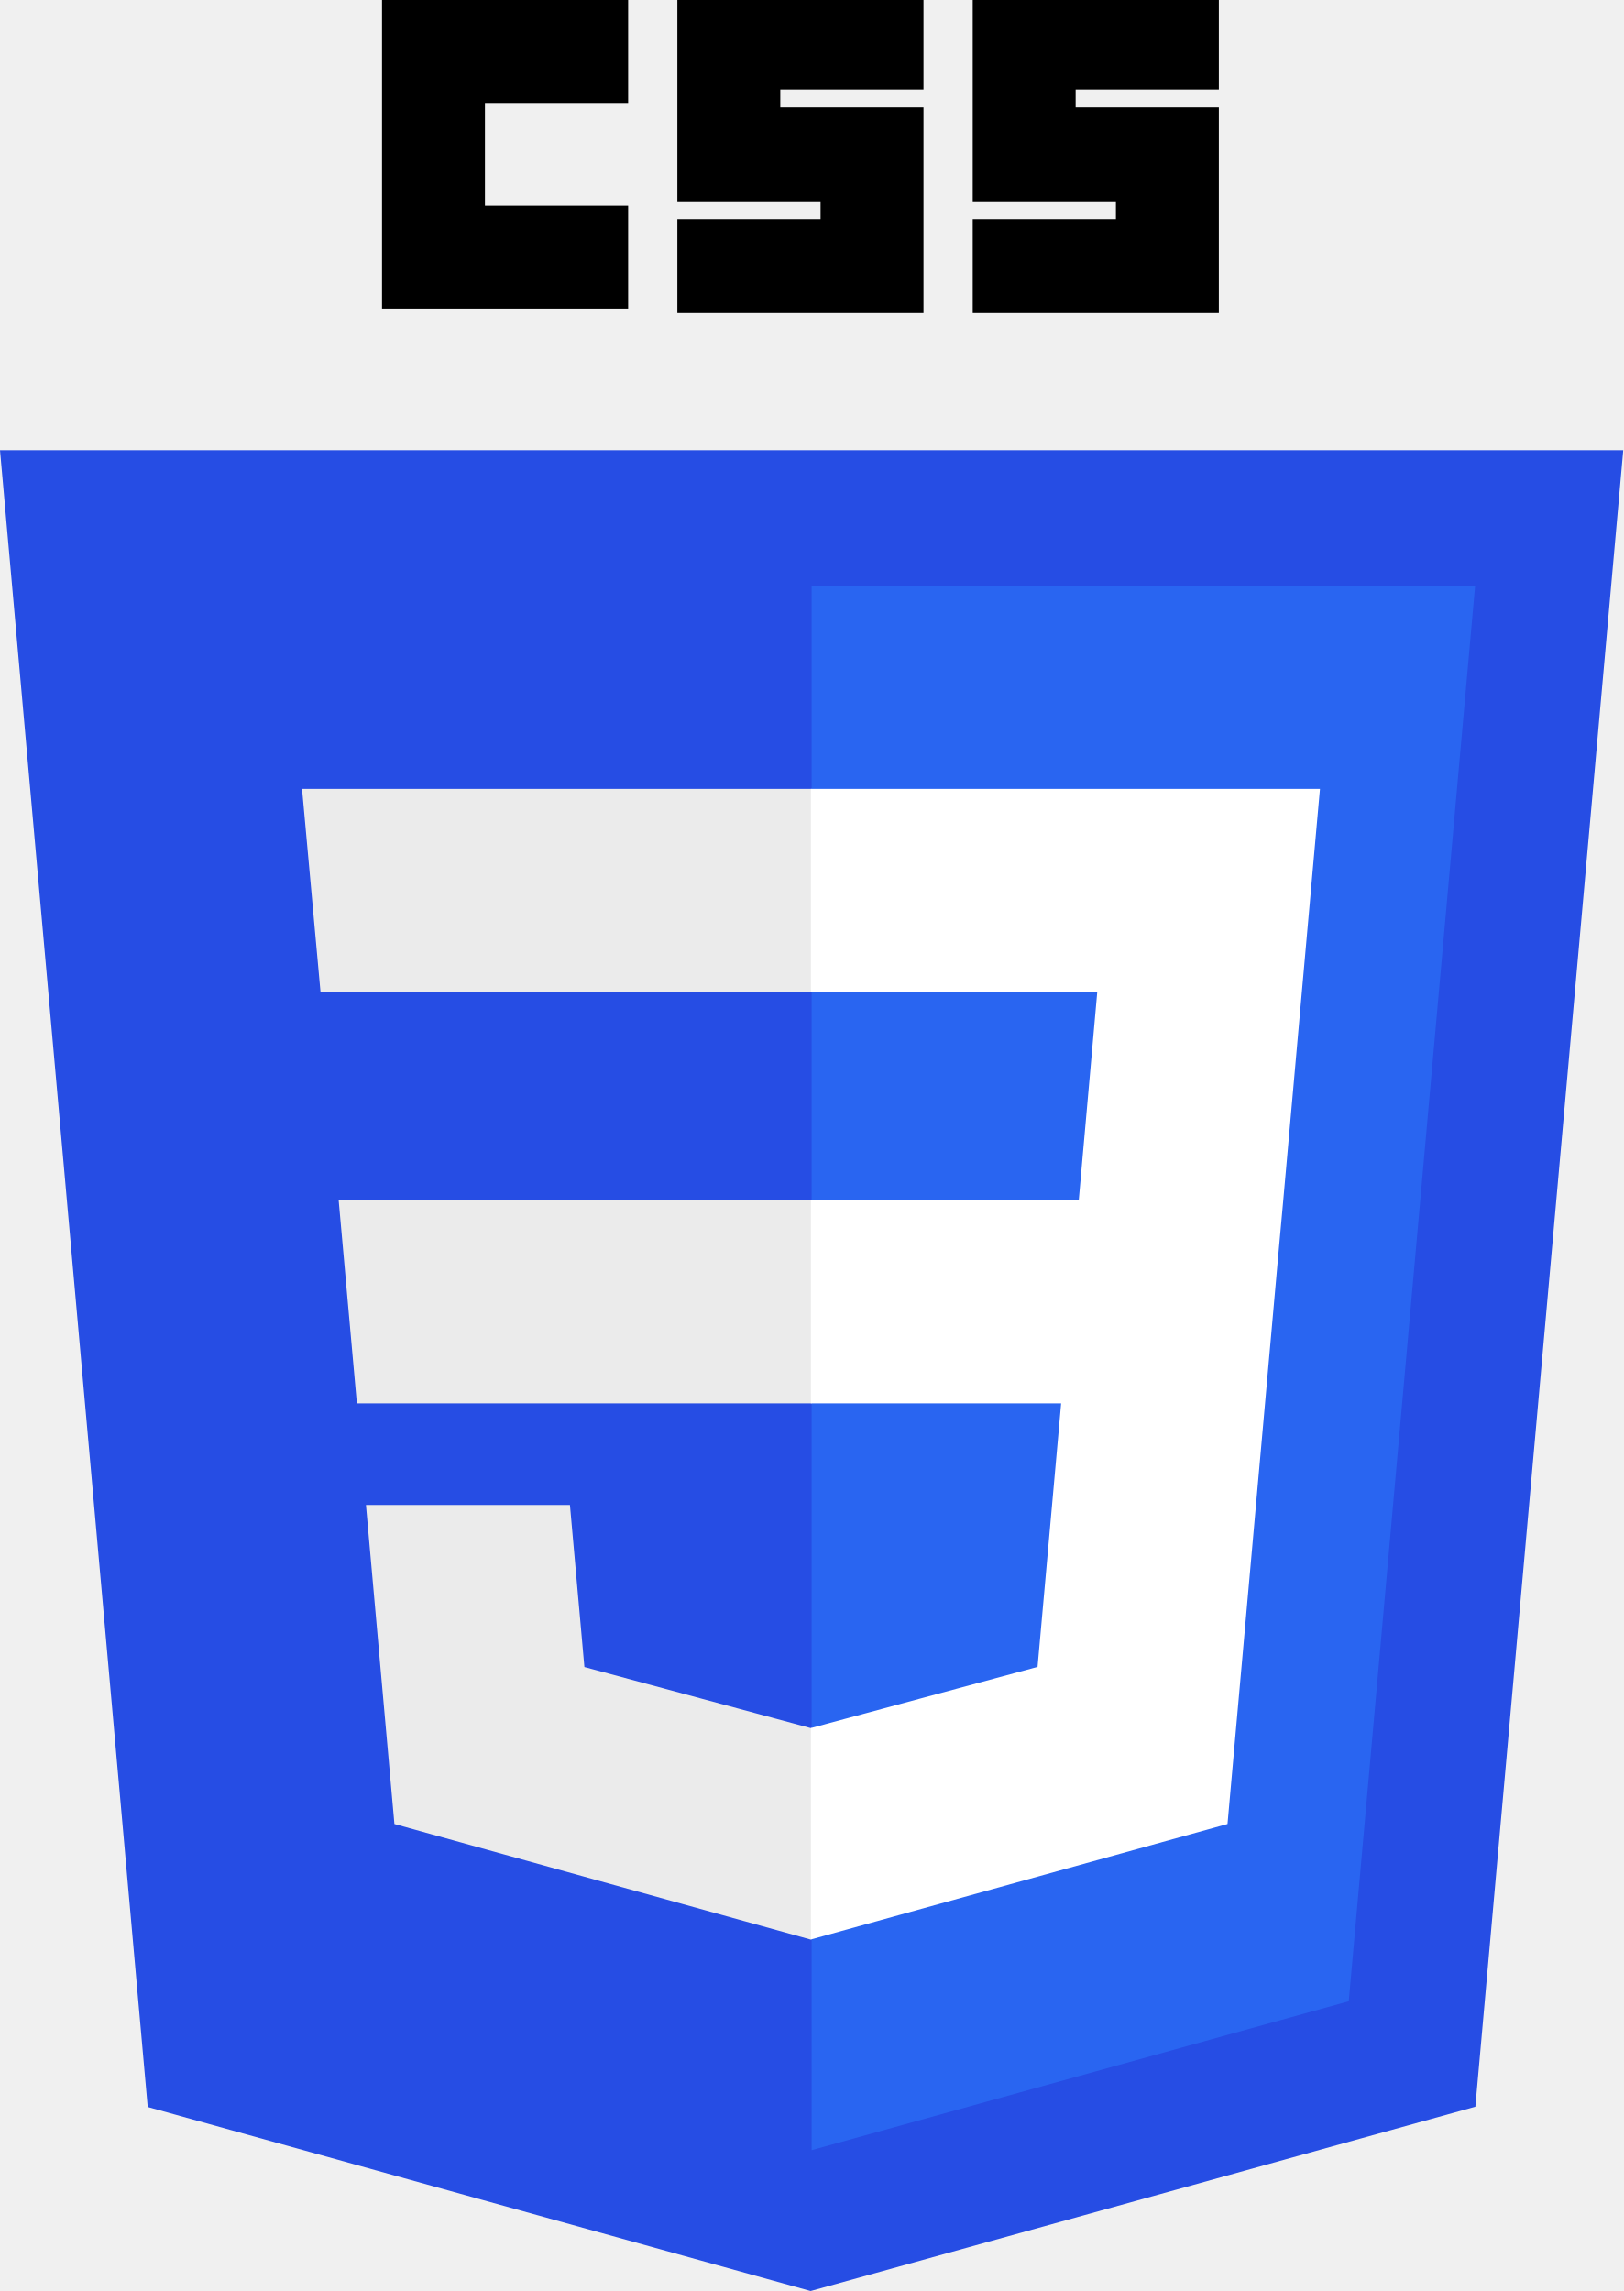
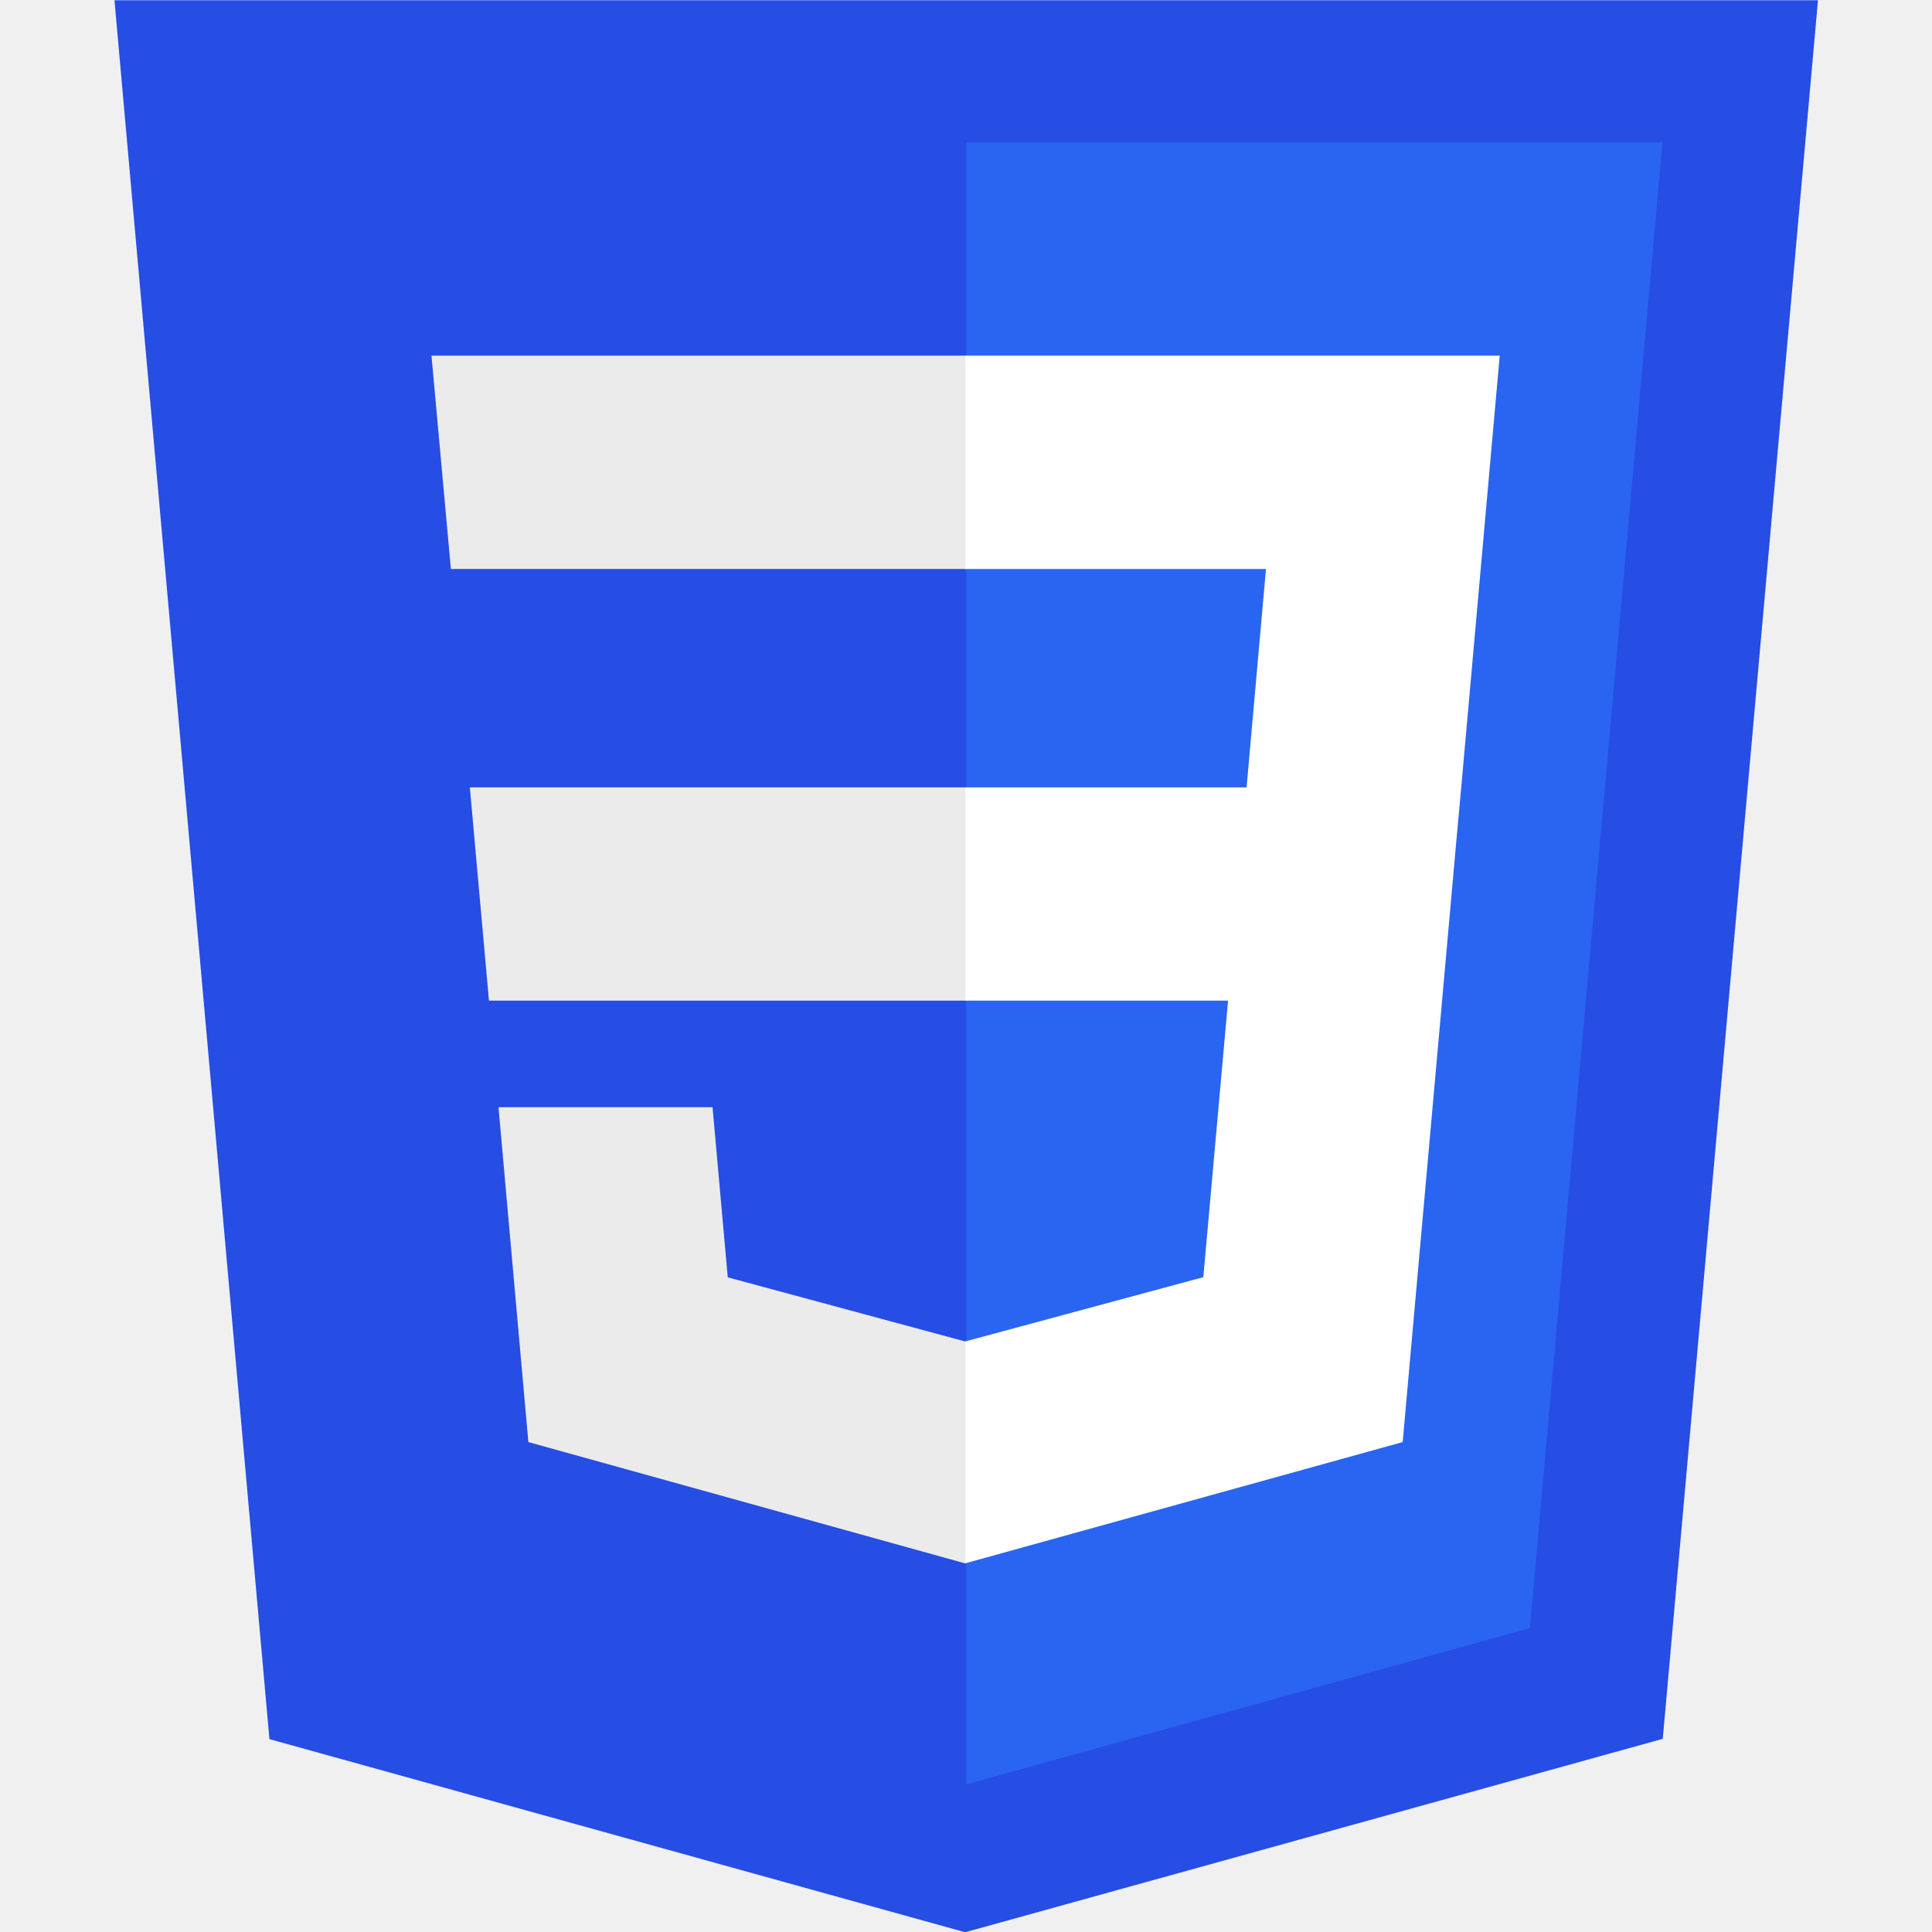
- <svg xmlns="http://www.w3.org/2000/svg" id="svg3476" width="386.916" height="546.133" version="1.1" viewBox="0 0 362.734 512">
-   <g id="layer1" transform="translate(-193.633,-276.3622)">
-     <g id="g3013" transform="translate(119,276.3622)">
-       <polygon id="polygon2989" points="437.367 100.62 404.321 470.819 255.778 512 107.644 470.877 74.633 100.62" style="fill:#264de4" />
-       <polygon id="polygon2991" points="376.03 447.246 404.27 130.894 256 130.894 256 480.523" style="fill:#2965f1" />
-       <polygon id="polygon2993" points="150.31 268.217 154.38 313.627 256 313.627 256 268.217" style="fill:#ebebeb" />
-       <polygon id="polygon2995" points="256 176.305 255.843 176.305 142.132 176.305 146.26 221.716 256 221.716" style="fill:#ebebeb" />
-       <polygon id="polygon2997" points="256 433.399 256 386.153 255.801 386.206 205.227 372.55 201.994 336.333 177.419 336.333 156.409 336.333 162.771 407.634 255.791 433.457" style="fill:#ebebeb" />
-       <path id="path2999" d="m 160,0 55,0 0,23 -32,0 0,23 32,0 0,23 -55,0 z" />
-       <path id="path3001" d="m 226,0 55,0 0,20 -32,0 0,4 32,0 0,46 -55,0 0,-21 32,0 0,-4 -32,0 z" />
-       <path id="path3003" d="m 292,0 55,0 0,20 -32,0 0,4 32,0 0,46 -55,0 0,-21 32,0 0,-4 -32,0 z" />
-       <polygon id="polygon3005" points="311.761 313.627 306.49 372.521 255.843 386.191 255.843 433.435 348.937 407.634 349.62 399.962 360.291 280.411 361.399 268.217 369.597 176.305 255.843 176.305 255.843 221.716 319.831 221.716 315.699 268.217 255.843 268.217 255.843 313.627" style="fill:#fff" />
-     </g>
-   </g>
+ <svg xmlns="http://www.w3.org/2000/svg" viewBox="0 0 48 48">
+   <path fill="#264de4" d="m41.311 43.201-17.332 4.805-17.285-4.798L2.844.006h42.323z" />
+   <path fill="#2965f1" d="M41.305 3.538h-17.3v40.795L38.01 40.45z" />
+   <path fill="#ebebeb" d="M12.148 24.86h11.857v-5.298H11.673zM23.986 8.836H10.72l.482 5.3h12.804v-5.3zm-5.905 22.899-.378-4.226h-5.318l.742 8.319 10.853 3.014.025-.007v-5.513l-.023.007z" />
+   <path fill="#fff" d="m36.174 20.984.13-1.422.956-10.726H23.986v5.3h7.467l-.482 5.426h-6.985v5.298h6.525l-.615 6.871-5.91 1.595v5.513l10.863-3.011.08-.895z" />
</svg>
